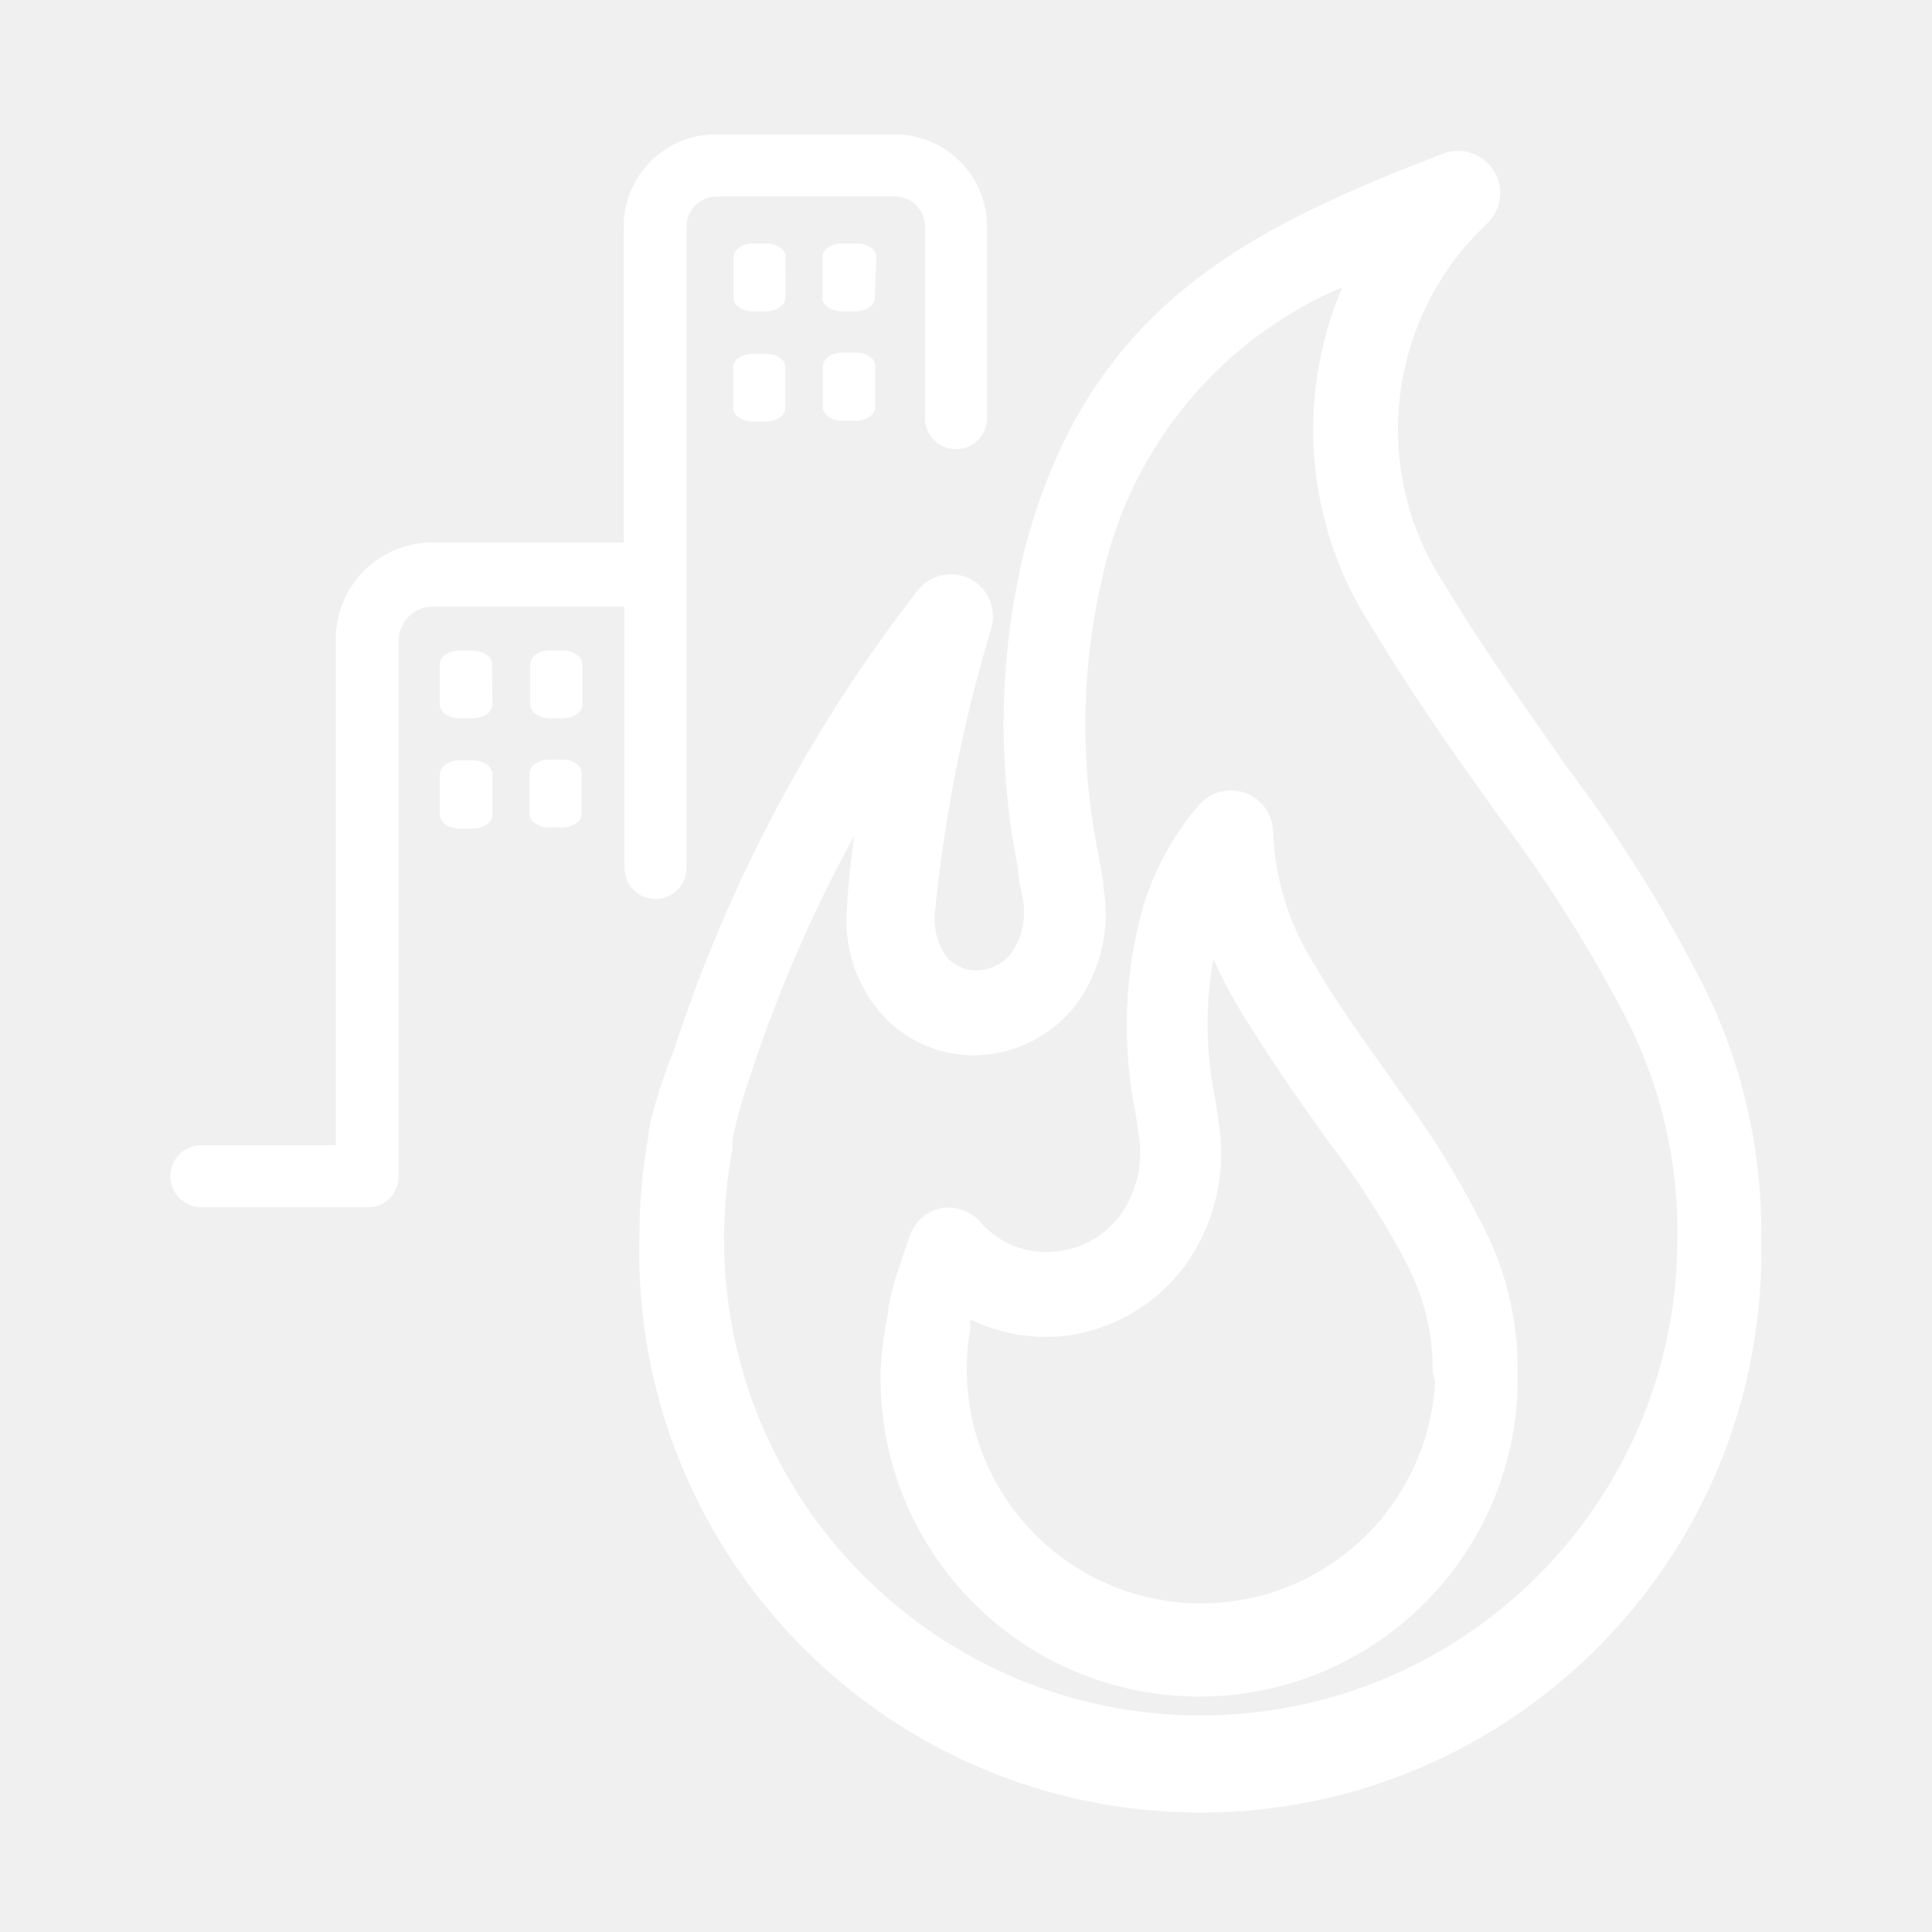
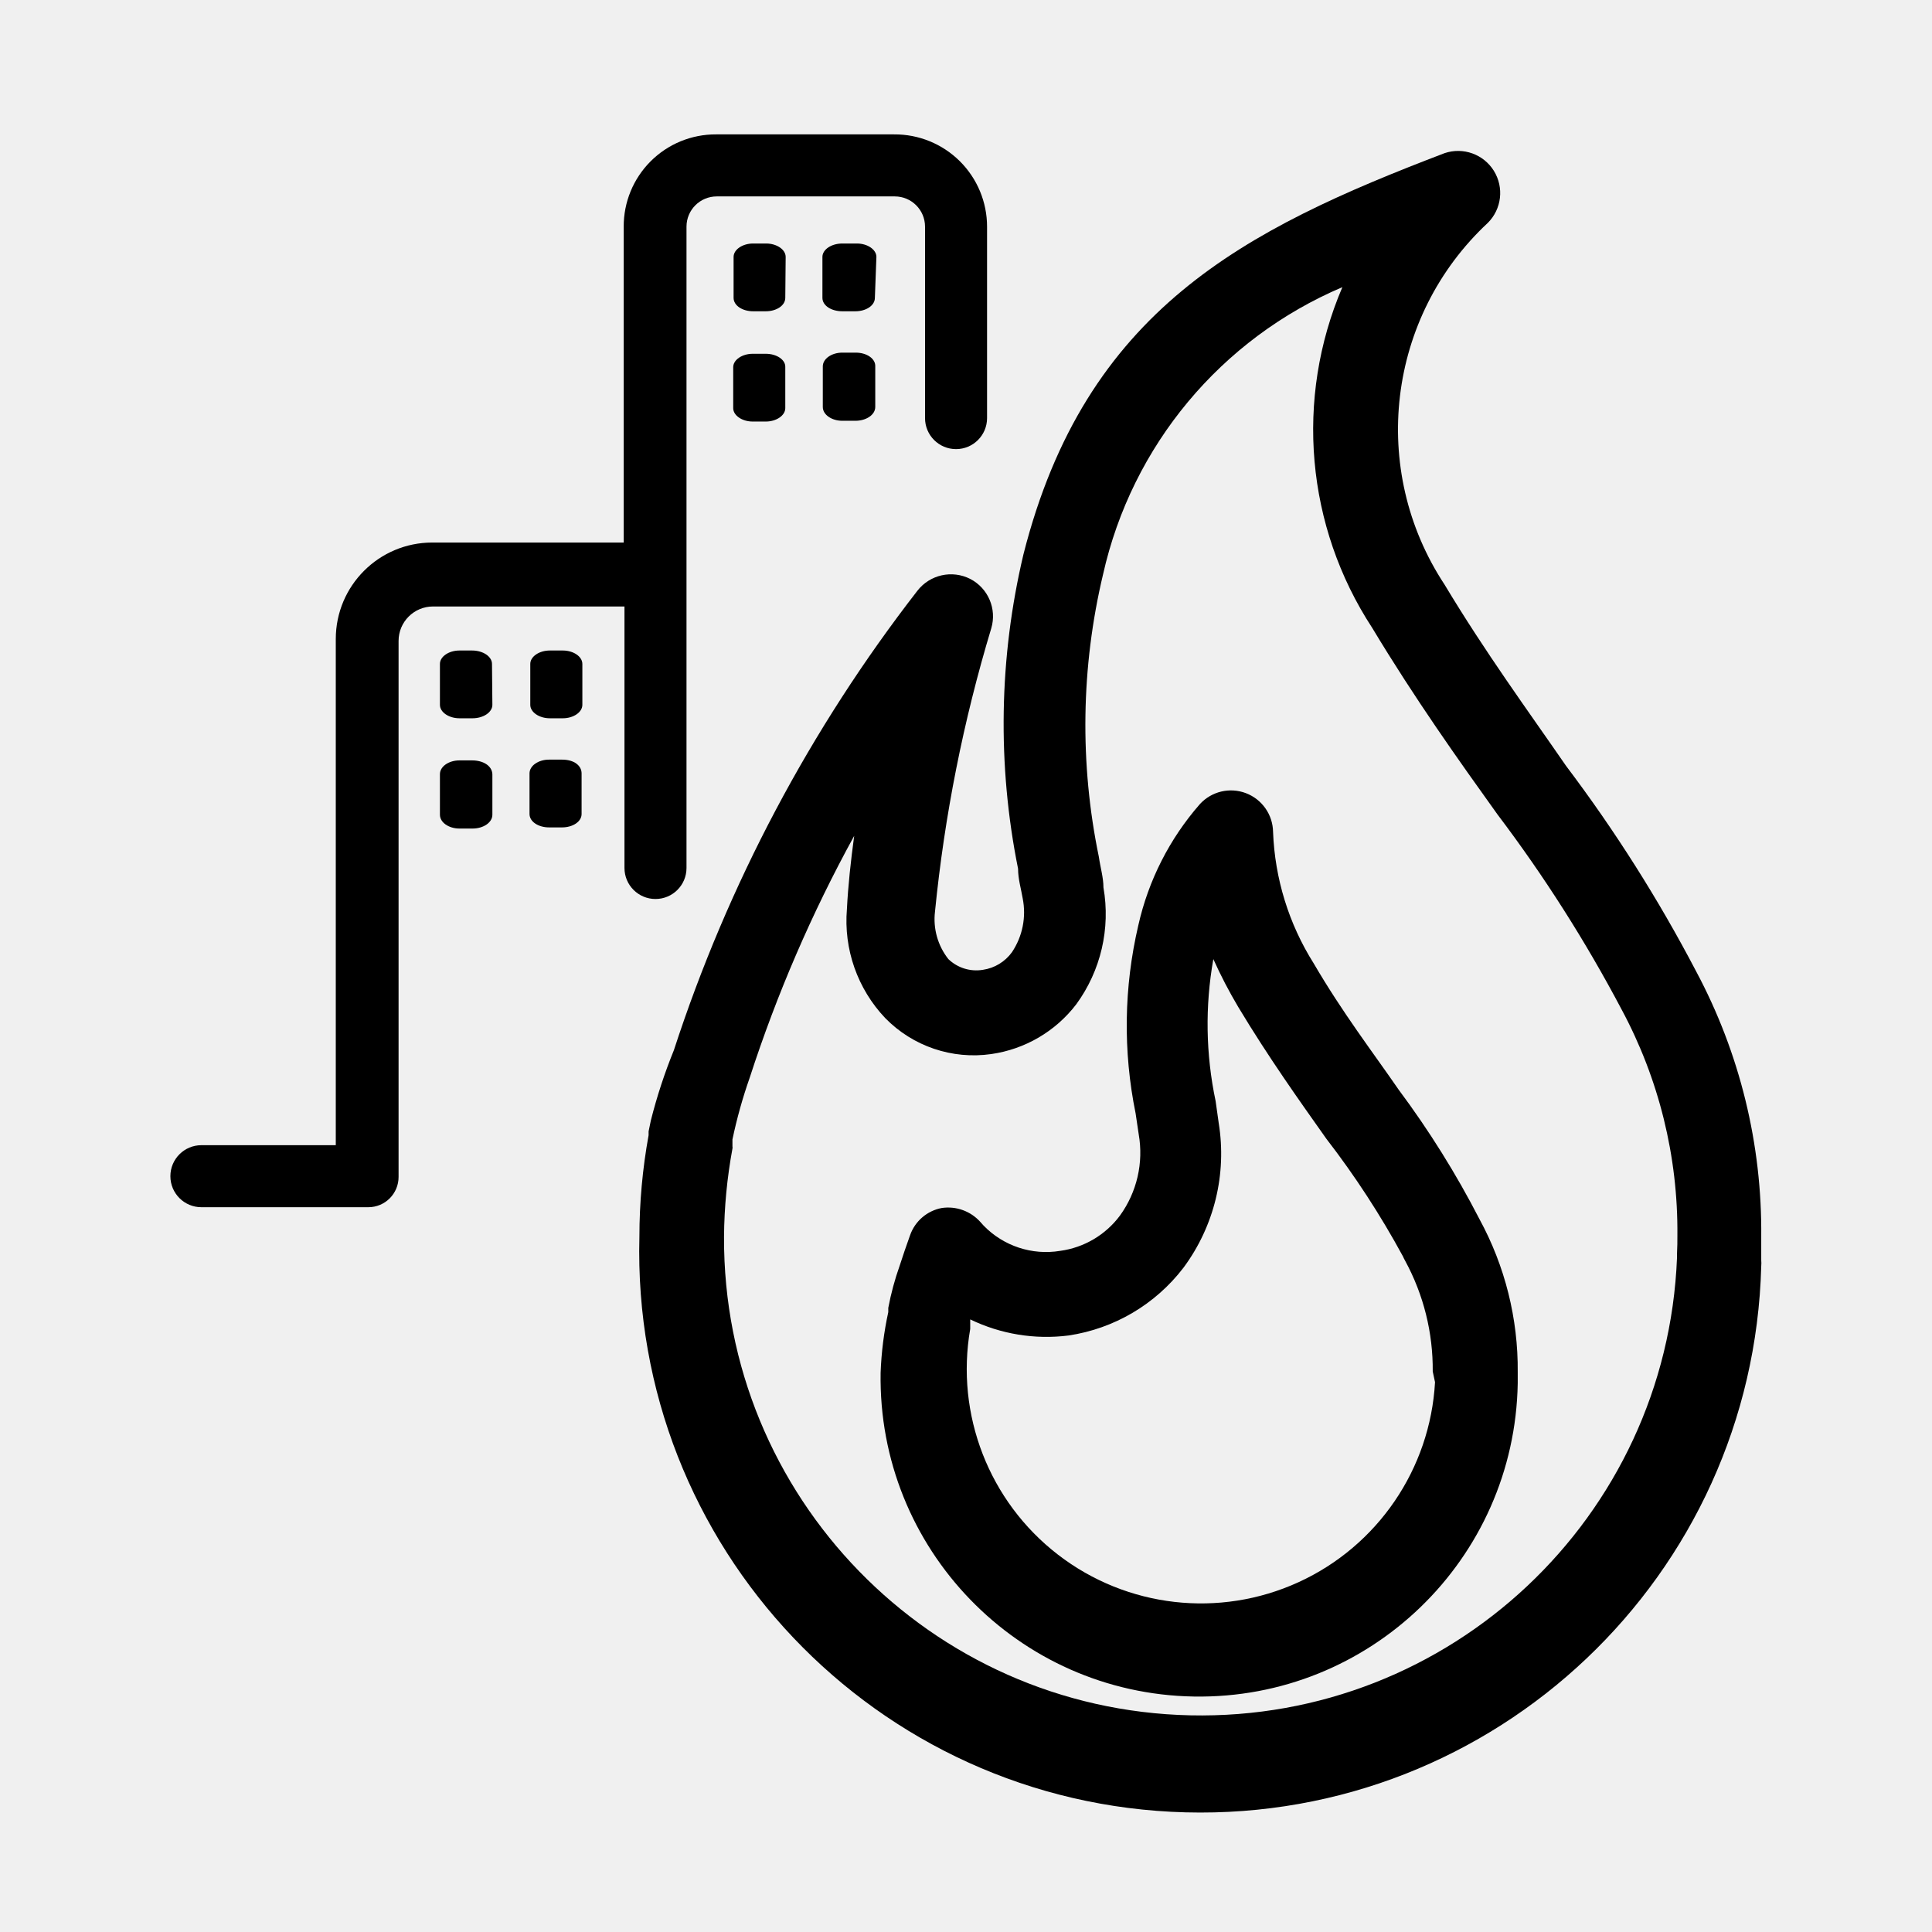
<svg xmlns="http://www.w3.org/2000/svg" id="Layer_1" data-name="Layer 1" viewBox="0 0 50.46 50.46">
  <defs>
-     <style>.cls-1{fill:#ffffff;}</style>
+     <style>.cls-1{fill:#000000;}</style>
  </defs>
  <path class="cls-1" d="M44.3,25.37A38.59,38.59,0,0,0,40.9,20c-1-1.45-2.1-2.95-3.17-4.73a7.37,7.37,0,0,1,1.13-9.45A1.1,1.1,0,0,0,37.73,4c-5.24,2-9.38,4.09-11,10.48a19.18,19.18,0,0,0-.14,8.21c0,.27.08.53.12.77a1.87,1.87,0,0,1-.28,1.41,1.14,1.14,0,0,1-.76.46,1.05,1.05,0,0,1-.9-.28,1.68,1.68,0,0,1-.35-1.24,38.91,38.91,0,0,1,1.47-7.4,1.1,1.1,0,0,0-.55-1.29,1.11,1.11,0,0,0-1.38.31,39.57,39.57,0,0,0-6.36,12A13.89,13.89,0,0,0,17,29.26l-.06.29s0,.07,0,.1a14.84,14.84,0,0,0-.24,2.65A14.65,14.65,0,0,0,46,33.07a.92.92,0,0,0,0-.16v-.13c0-.16,0-.31,0-.47A14.41,14.41,0,0,0,44.3,25.37Zm-.5,7.38v.1a12.45,12.45,0,0,1-24.89-.55A13.21,13.21,0,0,1,19.13,30a.13.13,0,0,0,0-.06l0-.18a12.81,12.81,0,0,1,.45-1.61,36.57,36.57,0,0,1,2.73-6.32c-.09.66-.16,1.31-.19,1.91a3.69,3.69,0,0,0,1,2.85,3.23,3.23,0,0,0,2.77.94,3.4,3.4,0,0,0,2.22-1.3,4,4,0,0,0,.71-3.05c0-.26-.08-.52-.12-.8A17,17,0,0,1,28.81,15a10.69,10.69,0,0,1,6.25-7.5,9.46,9.46,0,0,0,.78,8.9c1.12,1.86,2.26,3.46,3.27,4.87a37.33,37.33,0,0,1,3.24,5.09,12.23,12.23,0,0,1,1.46,5.91C43.81,32.43,43.81,32.56,43.8,32.75Z" />
  <path class="cls-1" d="M36.53,28.46c-.69-1-1.46-2-2.22-3.3a6.93,6.93,0,0,1-1.06-3.43A1.1,1.1,0,0,0,31.34,21a7.2,7.2,0,0,0-1.61,3.17,11.48,11.48,0,0,0-.07,4.91l.08.54a2.8,2.8,0,0,1-.49,2.13,2.34,2.34,0,0,1-1.56.92,2.27,2.27,0,0,1-2-.66l-.09-.1a1.13,1.13,0,0,0-1-.36,1.09,1.09,0,0,0-.83.71c-.1.28-.19.54-.27.79a7.41,7.41,0,0,0-.3,1.11s0,.09,0,.11A9,9,0,0,0,23,35.85a8.32,8.32,0,0,0,16.64.28v-.29a8.2,8.2,0,0,0-1-4A24.13,24.13,0,0,0,36.53,28.46Zm.95,7.64a6.12,6.12,0,1,1-12.14-1.39l0-.13,0-.12a4.57,4.57,0,0,0,2.57.42,4.64,4.64,0,0,0,3-1.77,5,5,0,0,0,.92-3.78l-.08-.57a9.71,9.71,0,0,1-.06-3.71,12.44,12.44,0,0,0,.65,1.25c.8,1.33,1.6,2.45,2.3,3.44a22.91,22.91,0,0,1,2,3.07,1.34,1.34,0,0,0,.06.12,5.93,5.93,0,0,1,.72,2.89Z" />
  <path class="cls-1" d="M20.52,6.71c0-.19-.23-.35-.51-.35h-.34c-.28,0-.51.16-.51.35V7.78c0,.2.23.35.51.35H20c.28,0,.51-.15.51-.35Z" />
  <path class="cls-1" d="M22.89,6.71c0-.19-.23-.35-.51-.35H22c-.29,0-.52.16-.52.35V7.78c0,.2.23.35.52.35h.34c.28,0,.51-.15.51-.35Z" />
  <path class="cls-1" d="M20,9.24h-.34c-.28,0-.51.16-.51.35v1.07c0,.19.23.35.51.35H20c.28,0,.51-.16.51-.35V9.59C20.52,9.4,20.29,9.24,20,9.24Z" />
  <path class="cls-1" d="M22.35,9.21H22c-.28,0-.51.16-.51.36v1.06c0,.2.23.36.51.36h.34c.29,0,.52-.16.52-.36V9.57C22.87,9.37,22.64,9.21,22.35,9.21Z" />
  <path class="cls-1" d="M23.35,3.51H18.7a2.4,2.4,0,0,0-2.41,2.41v8.25h-5a2.52,2.52,0,0,0-2.52,2.52V29.91H5.26a.81.81,0,1,0,0,1.62H9.62a.79.79,0,0,0,.79-.79v-14a.9.9,0,0,1,.9-.9h5v6.83a.81.81,0,0,0,1.62,0V5.92a.79.79,0,0,1,.79-.79h4.65a.79.79,0,0,1,.79.79v5a.81.81,0,0,0,1.62,0v-5A2.41,2.41,0,0,0,23.35,3.51Z" />
  <path class="cls-1" d="M12.85,17.34c0-.19-.23-.35-.52-.35H12c-.28,0-.51.16-.51.35v1.07c0,.19.23.35.51.35h.34c.29,0,.52-.16.52-.35Z" />
  <path class="cls-1" d="M15.21,17.34c0-.19-.23-.35-.51-.35h-.34c-.28,0-.51.16-.51.35v1.07c0,.19.23.35.51.35h.34c.28,0,.51-.16.51-.35Z" />
  <path class="cls-1" d="M12.33,19.86H12c-.28,0-.51.16-.51.36v1.06c0,.2.23.36.51.36h.34c.29,0,.52-.16.52-.36V20.22C12.85,20,12.62,19.86,12.33,19.86Z" />
  <path class="cls-1" d="M14.68,19.84h-.34c-.28,0-.51.16-.51.36v1.06c0,.2.23.35.51.35h.34c.28,0,.51-.15.51-.35V20.2C15.19,20,15,19.84,14.68,19.84Z" />
</svg>
